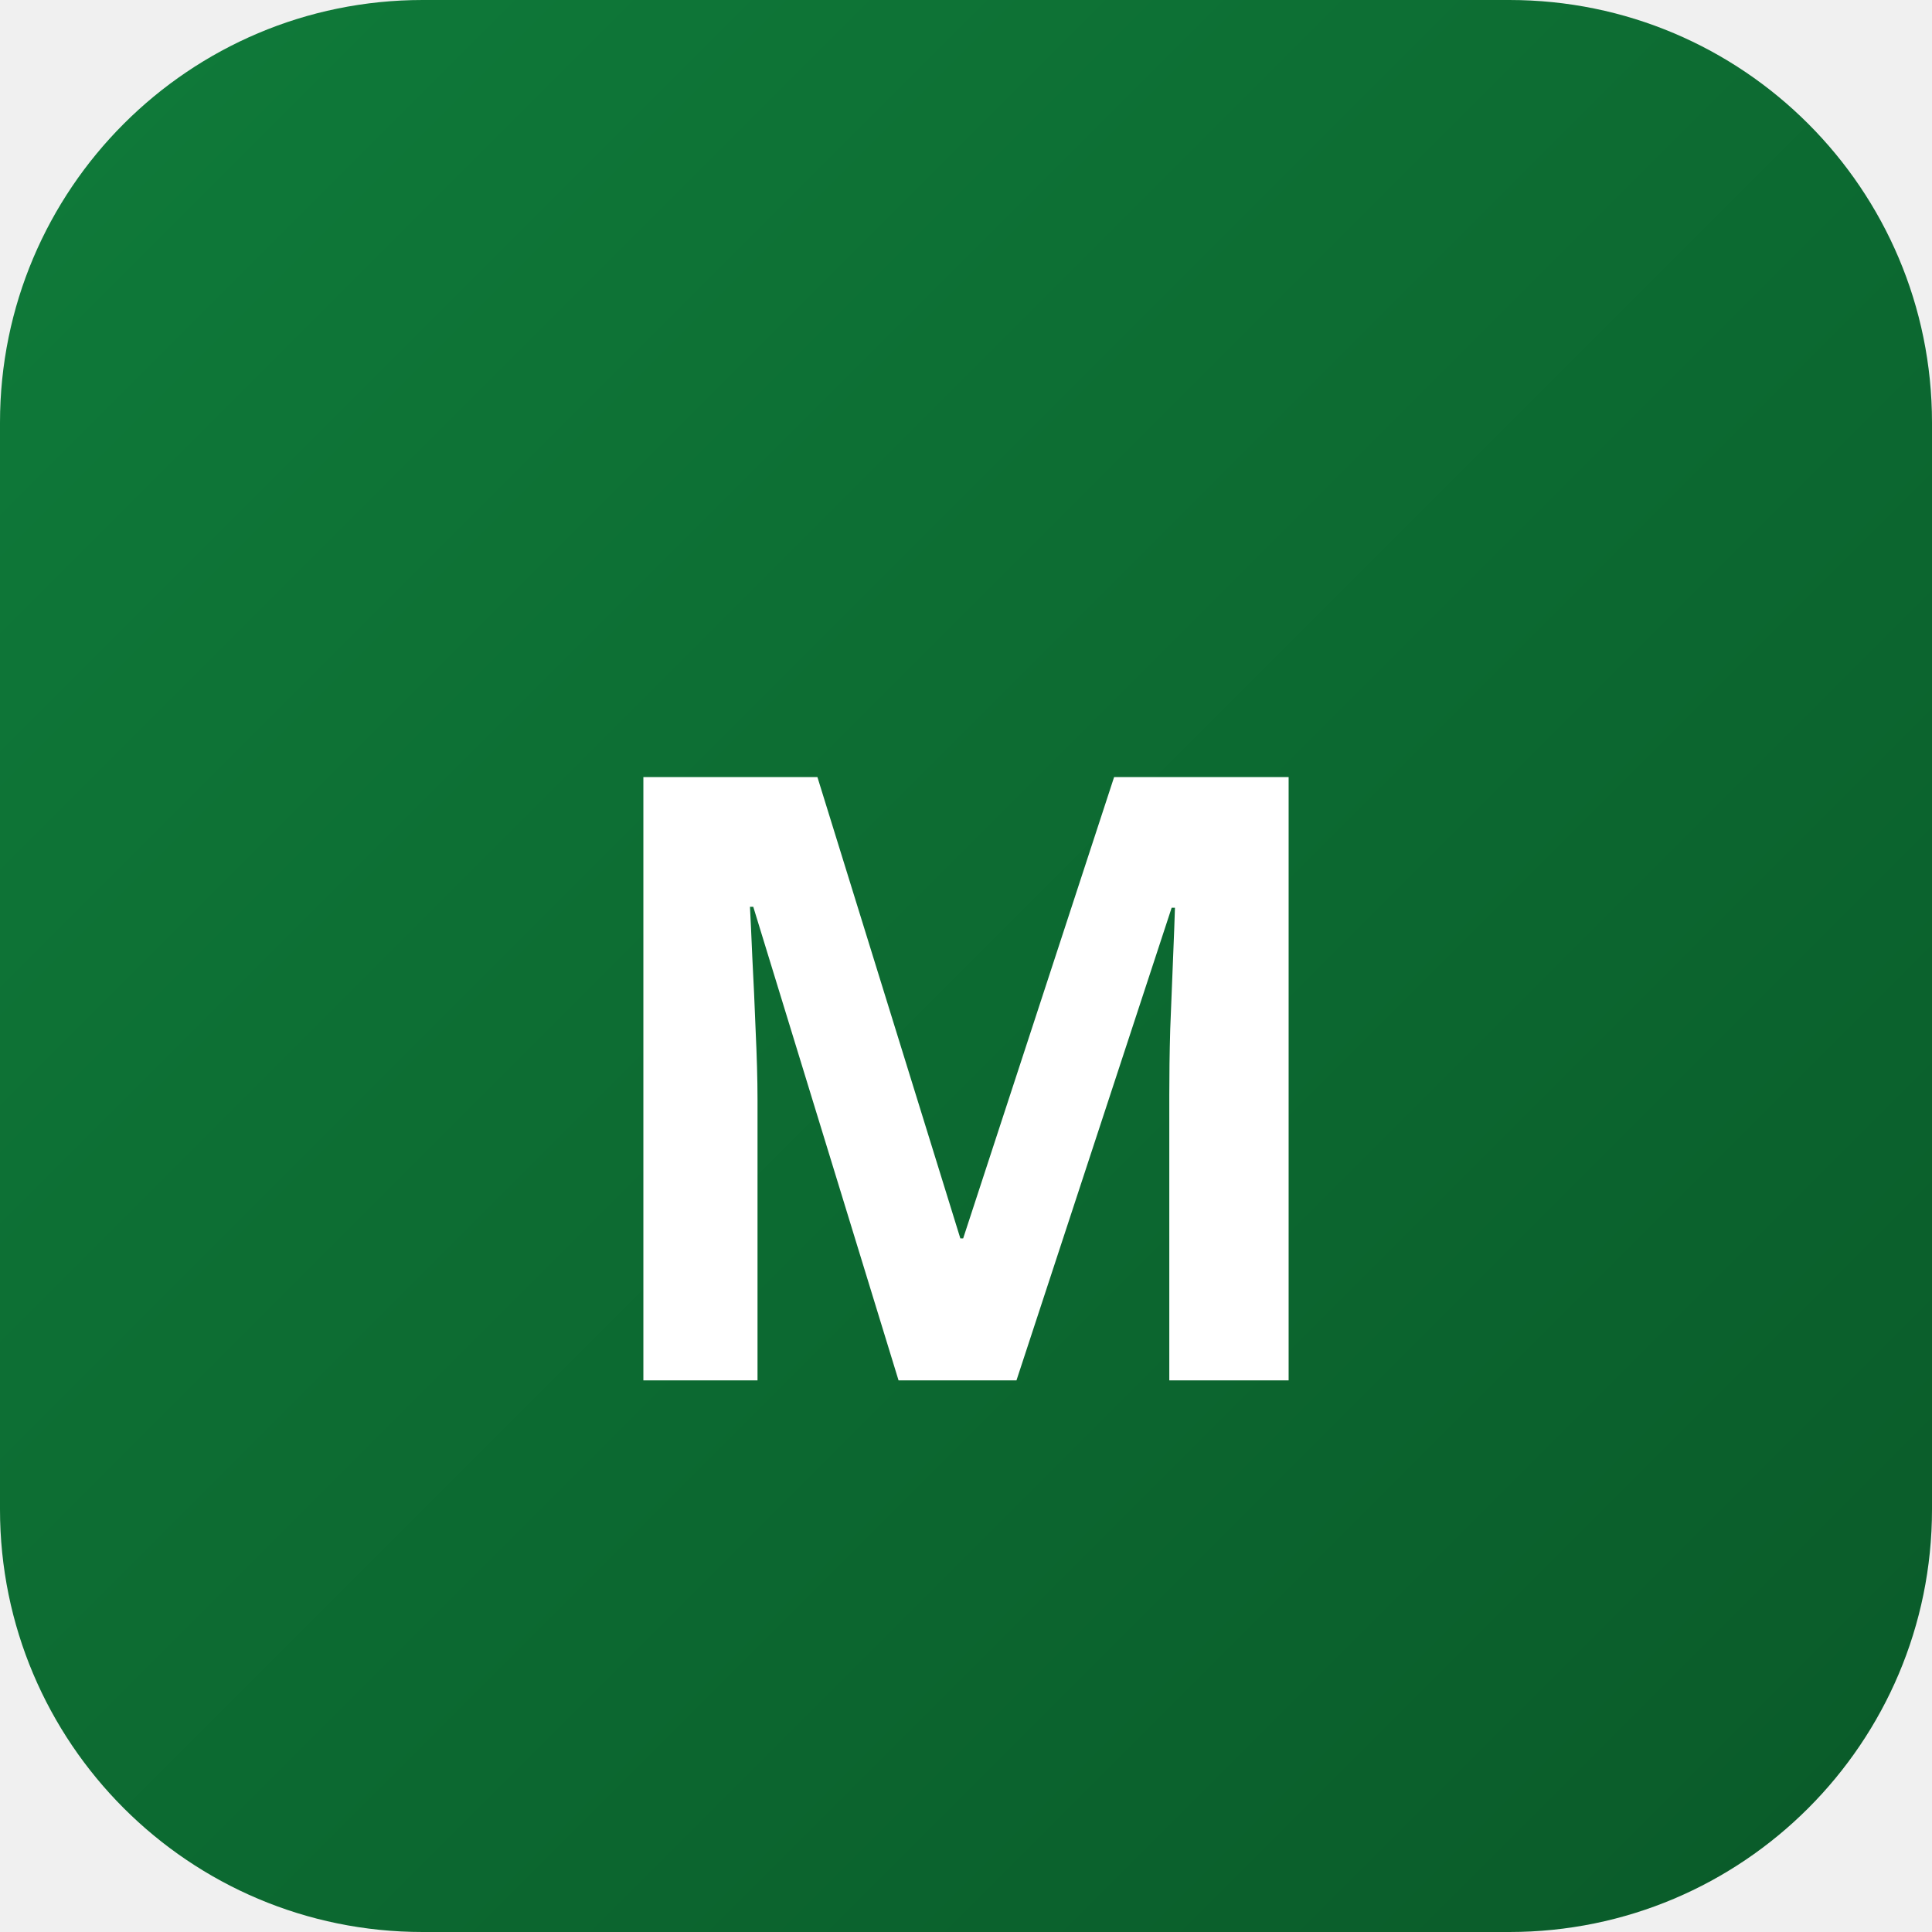
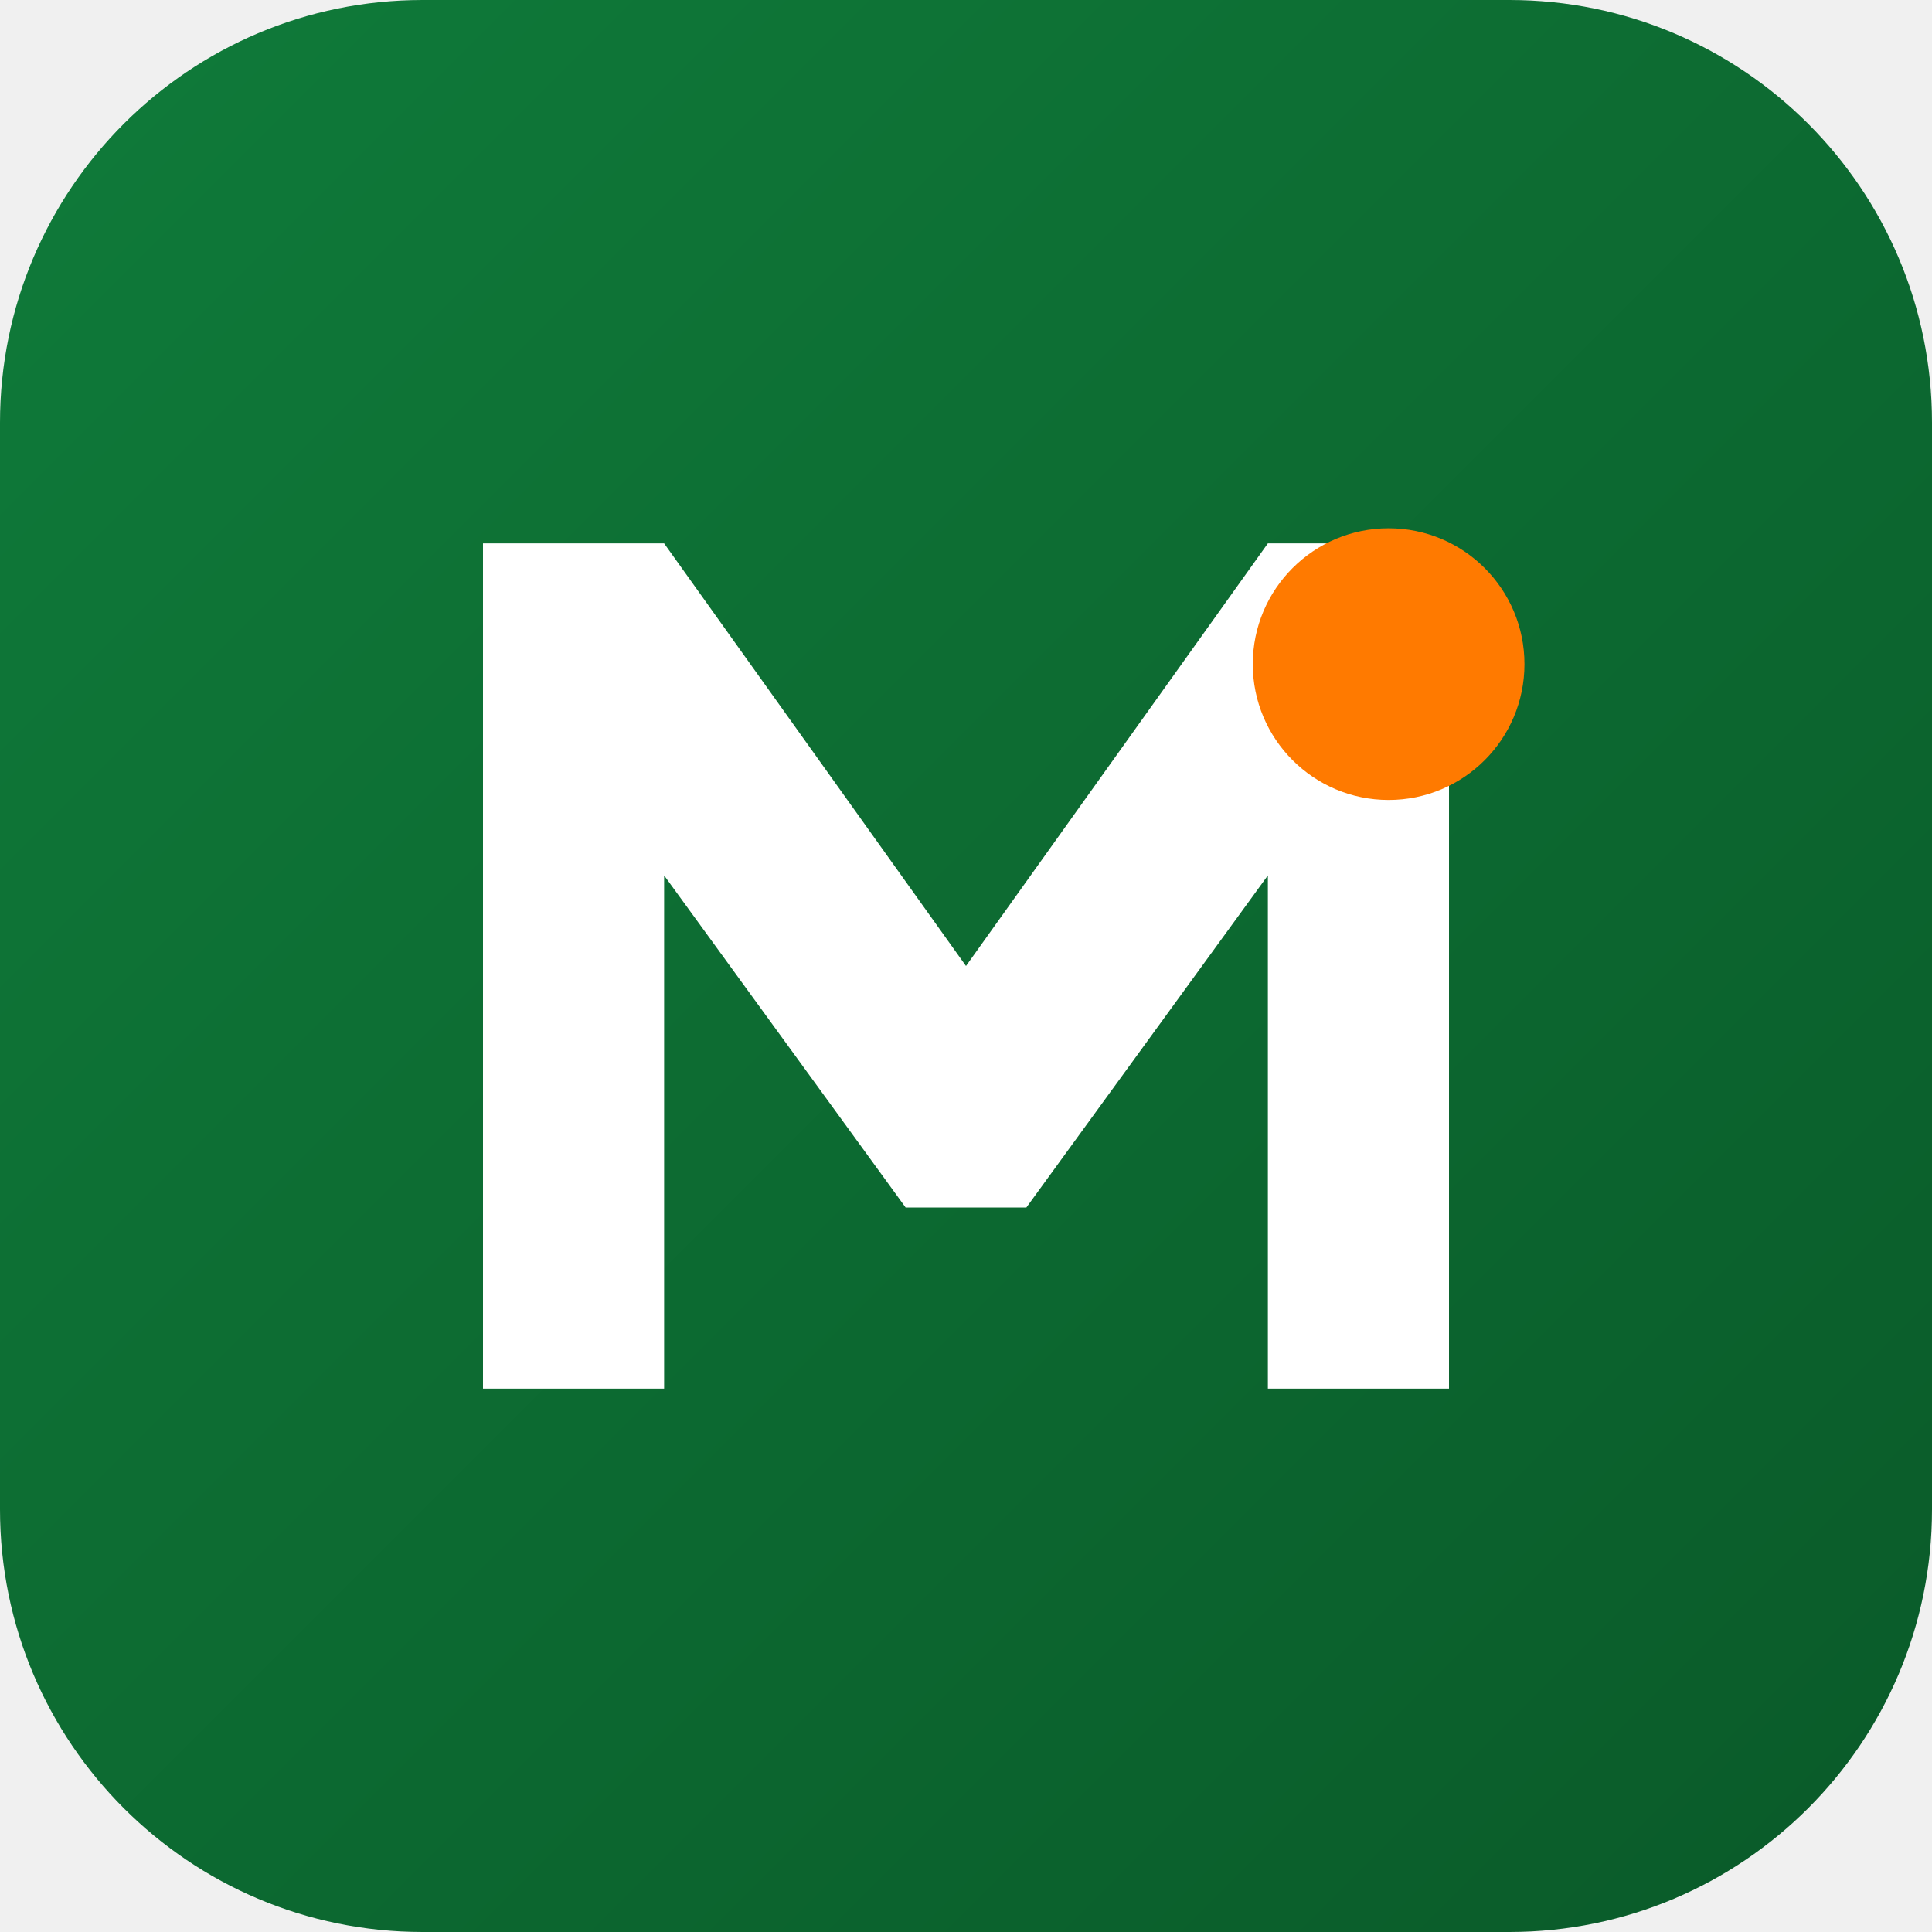
<svg xmlns="http://www.w3.org/2000/svg" viewBox="0 0 64 64">
  <defs>
    <linearGradient id="g" x1="0" y1="0" x2="1" y2="1">
      <stop offset="0" stop-color="#0f7b3a" />
      <stop offset="1" stop-color="#0a5a29" />
    </linearGradient>
  </defs>
  <rect width="64" height="64" rx="14" fill="url(#g)" />
-   <text x="50%" y="56%" text-anchor="middle" dominant-baseline="middle" font-family="Poppins, sans-serif" font-weight="800" font-size="28" fill="#ffffff">M</text>
+   <path d="M16 46 L16 18 L22 18 L32 32 L42 18 L48 18 L48 46 L42 46 L42 29 L34 40 L30 40 L22 29 L22 46 Z" fill="#ffffff" />
+   <circle cx="46" cy="22" r="4.5" fill="#ff7a00" />
</svg>
